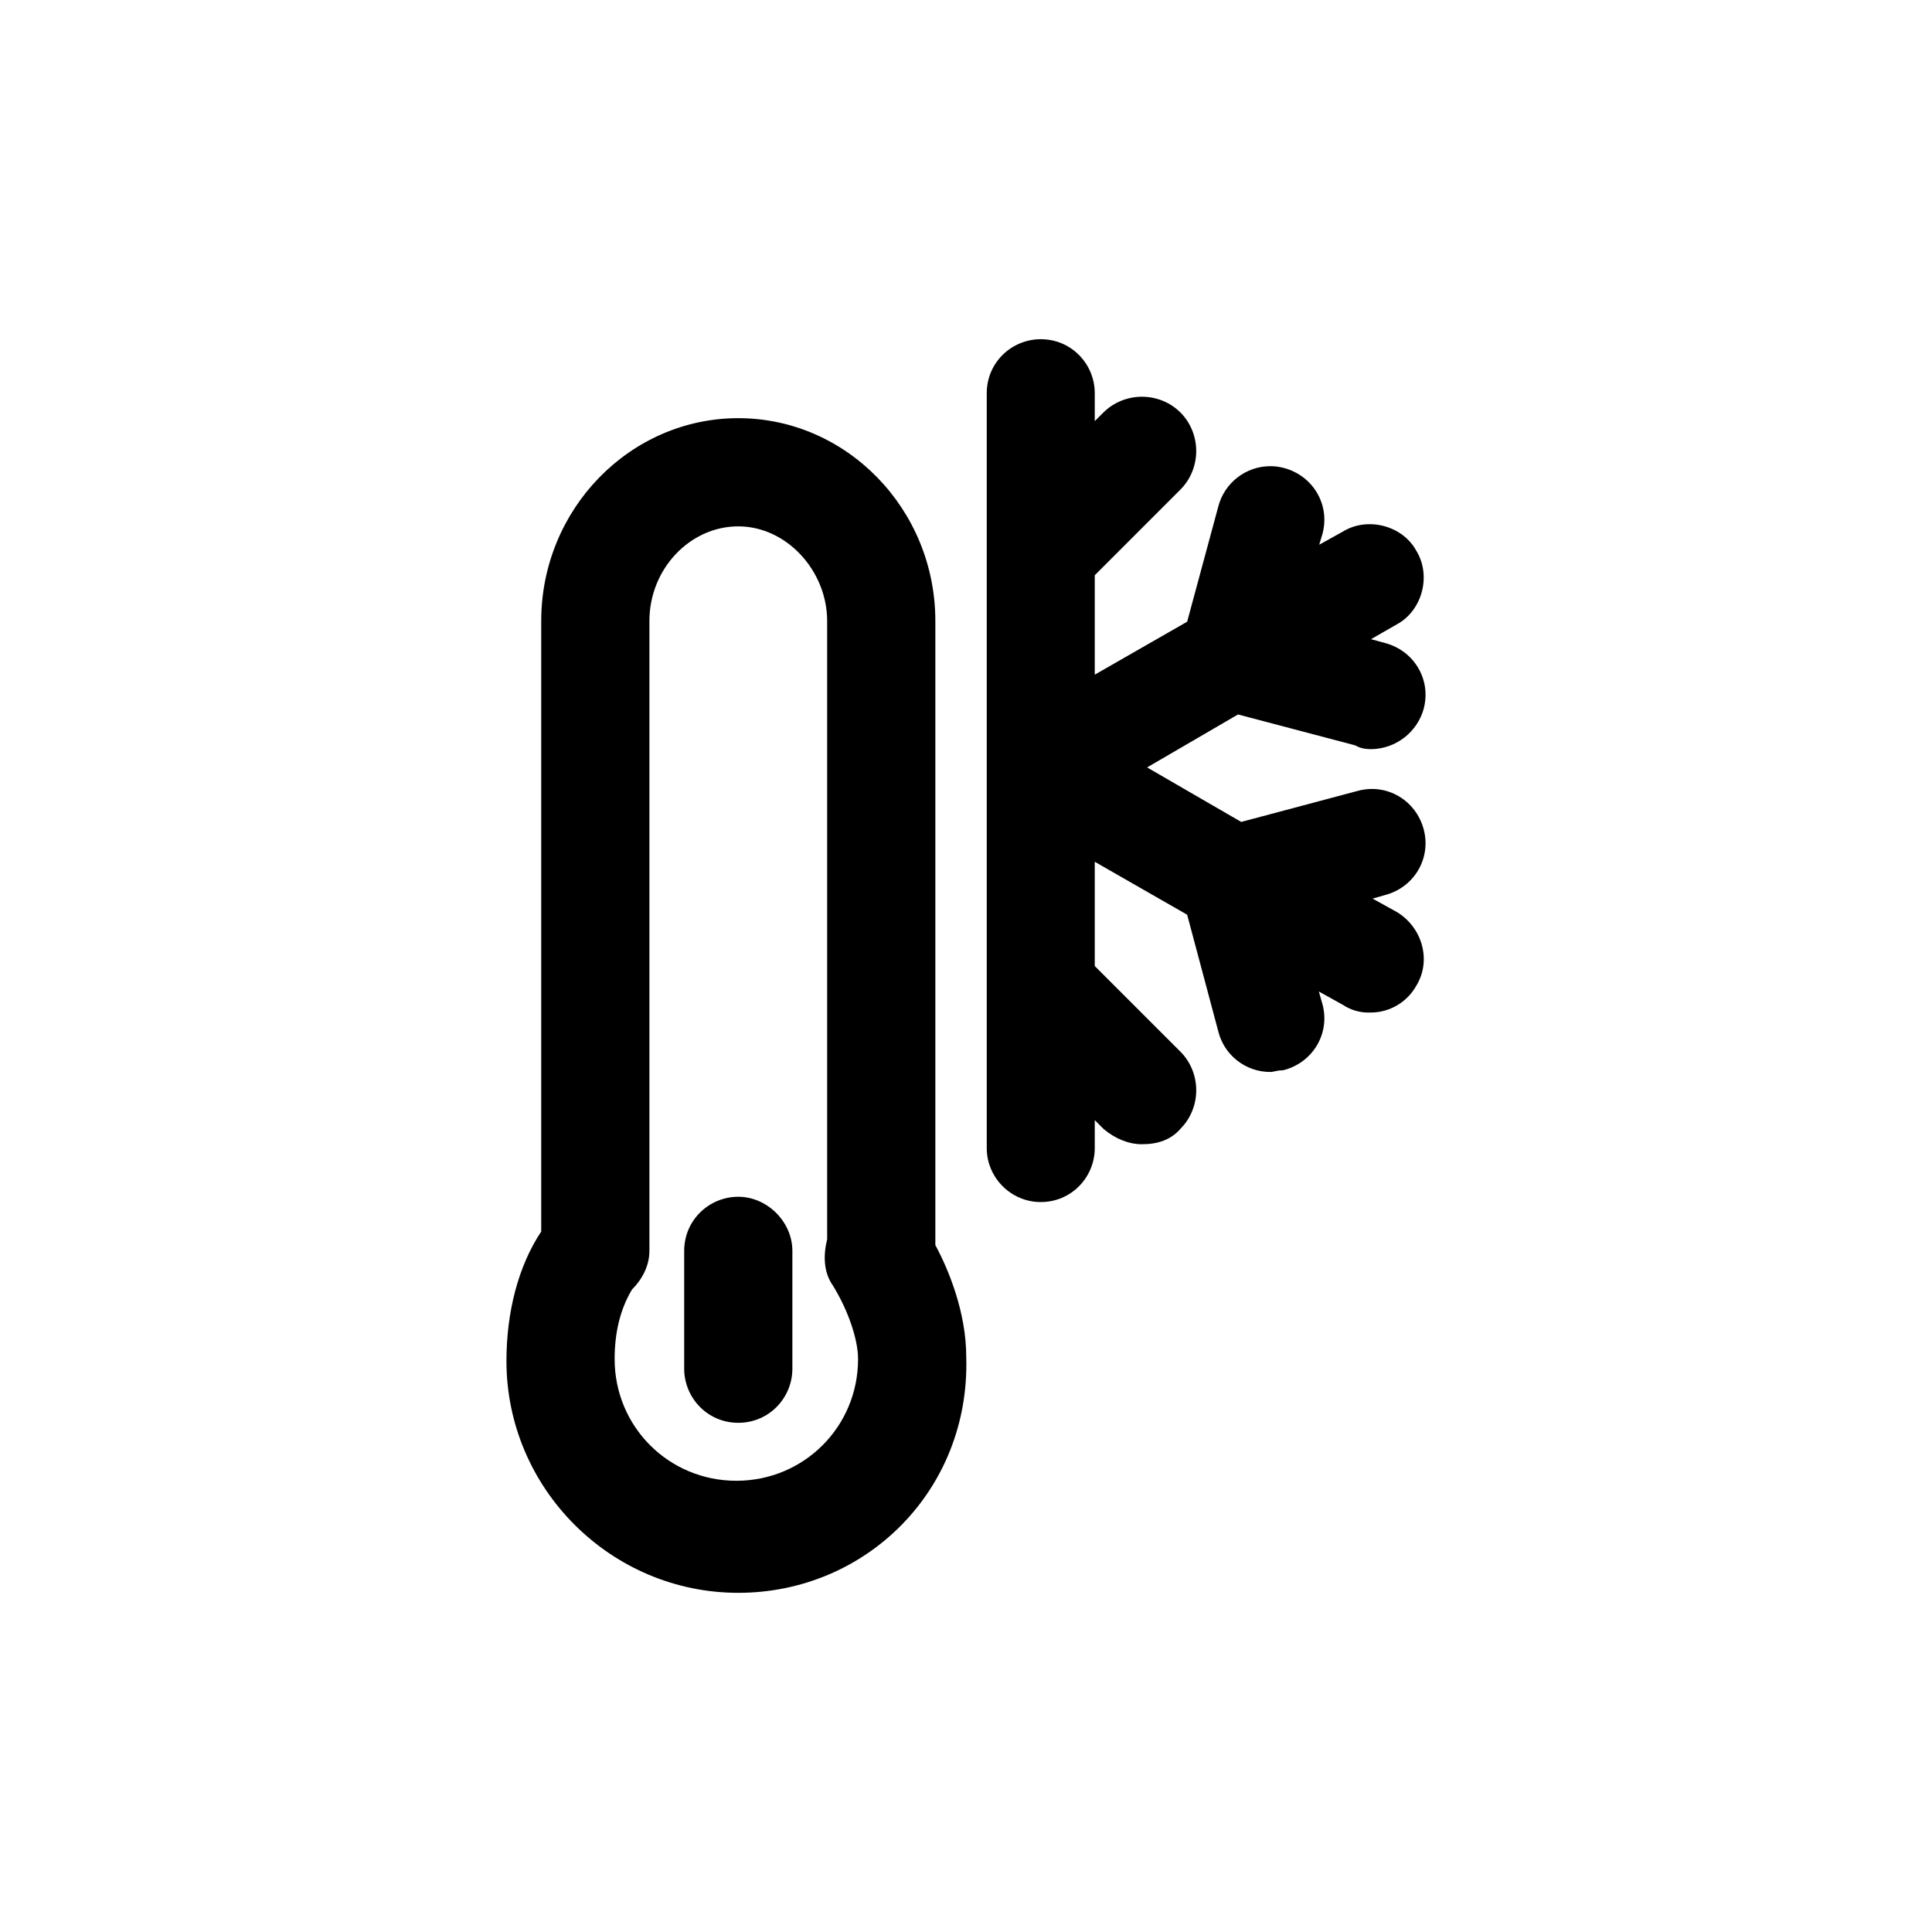
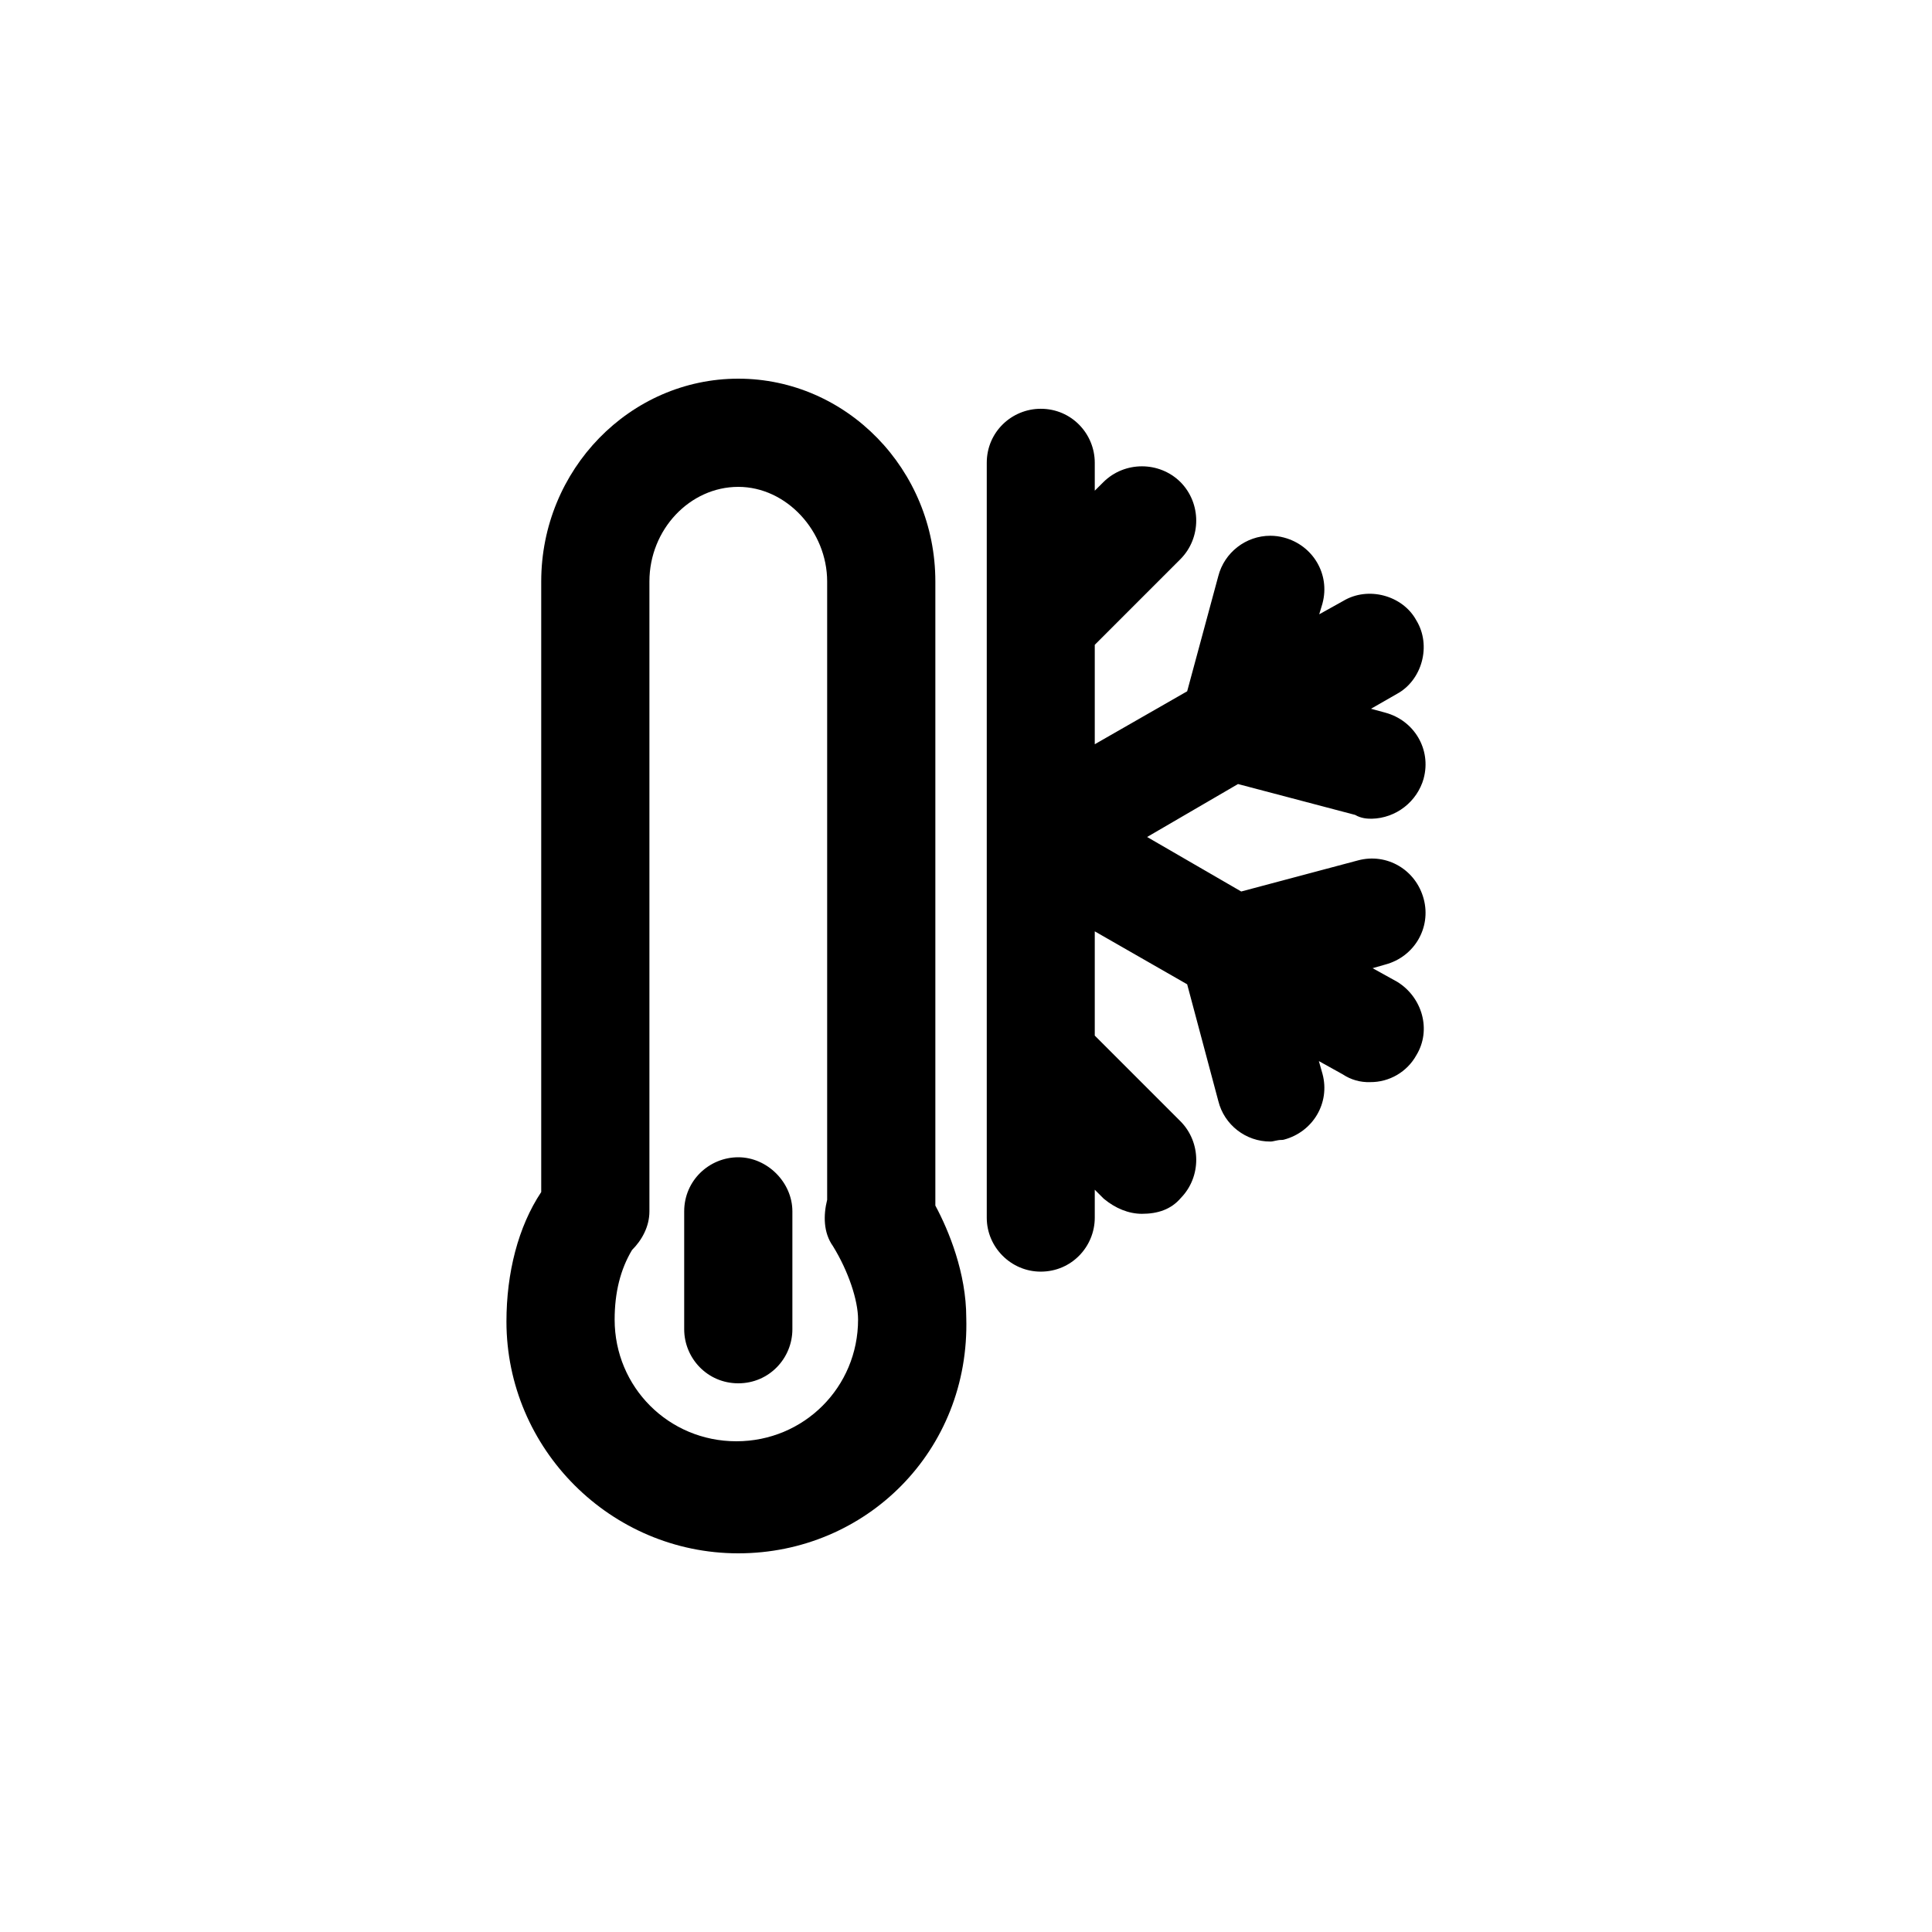
<svg xmlns="http://www.w3.org/2000/svg" width="100%" height="100%" viewBox="0 0 32 32" version="1.1" xml:space="preserve" style="fill-rule:evenodd;clip-rule:evenodd;stroke-linejoin:round;stroke-miterlimit:2;">
-   <g transform="matrix(0.831292,0,0,0.831292,3.43212,0.0219724)">
-     <path d="M22.625,10.566L22.629,10.564C23.13,10.259 23.821,10.452 24.09,10.946C24.398,11.448 24.205,12.142 23.704,12.413L23.188,12.709L23.47,12.786C24.048,12.94 24.392,13.517 24.238,14.094L24.238,14.097C24.108,14.561 23.687,14.889 23.204,14.9L23.2,14.9C23.117,14.9 22.995,14.896 22.872,14.824L20.538,14.209L18.727,15.264L20.602,16.35L22.93,15.73C23.507,15.576 24.084,15.92 24.238,16.498C24.392,17.075 24.048,17.652 23.474,17.805L23.22,17.878L23.704,18.146L23.711,18.15C24.21,18.457 24.397,19.111 24.092,19.611C23.907,19.945 23.552,20.152 23.17,20.148C22.977,20.155 22.787,20.101 22.626,19.994L22.149,19.729L22.221,19.982L22.222,19.986C22.376,20.563 22.032,21.14 21.454,21.294C21.439,21.298 21.424,21.3 21.408,21.3C21.312,21.3 21.248,21.332 21.184,21.332C20.694,21.335 20.263,20.999 20.146,20.526L19.525,18.199L17.684,17.144L17.684,19.221L19.392,20.929C19.808,21.349 19.81,22.034 19.4,22.455C19.204,22.687 18.935,22.772 18.624,22.772C18.36,22.772 18.095,22.663 17.868,22.475L17.856,22.464L17.684,22.292L17.684,22.848C17.684,23.425 17.223,23.924 16.608,23.924L16.606,23.924C16.017,23.924 15.532,23.439 15.532,22.85L15.532,22.848L15.532,7.808C15.532,7.193 16.031,6.732 16.608,6.732C17.223,6.732 17.684,7.231 17.684,7.808L17.684,8.364L17.857,8.192C18.279,7.774 18.969,7.774 19.391,8.192L19.392,8.193C19.81,8.615 19.81,9.305 19.392,9.727L17.684,11.435L17.684,13.416L19.525,12.361L20.145,10.067C20.266,9.595 20.695,9.262 21.182,9.262C21.274,9.262 21.365,9.274 21.454,9.298C22.031,9.451 22.376,10.029 22.222,10.606L22.221,10.612L22.156,10.827L22.625,10.566Z" />
+   <g transform="matrix(0.831292,0,0,0.831292,3.43222,1.17438)">
+     <path d="M22.625,10.566L22.629,10.564C23.13,10.259 23.821,10.452 24.09,10.946C24.398,11.448 24.205,12.142 23.704,12.413L23.188,12.709L23.47,12.786C24.048,12.94 24.392,13.517 24.238,14.094L24.238,14.097C24.108,14.561 23.687,14.889 23.204,14.9L23.2,14.9C23.117,14.9 22.995,14.896 22.872,14.824L20.538,14.209L18.727,15.264L20.602,16.35L22.93,15.73C23.507,15.576 24.084,15.92 24.238,16.498C24.392,17.075 24.048,17.652 23.474,17.805L23.22,17.878L23.704,18.146L23.711,18.15C24.21,18.457 24.397,19.111 24.092,19.611C23.907,19.945 23.552,20.152 23.17,20.148C22.977,20.155 22.787,20.101 22.626,19.994L22.149,19.729L22.221,19.982L22.222,19.986C22.376,20.563 22.032,21.14 21.454,21.294C21.439,21.298 21.424,21.3 21.408,21.3C21.312,21.3 21.248,21.332 21.184,21.332C20.694,21.335 20.263,20.999 20.146,20.526L19.525,18.199L17.684,17.144L17.684,19.221L19.392,20.929C19.808,21.349 19.81,22.034 19.4,22.455C19.204,22.687 18.935,22.772 18.624,22.772C18.36,22.772 18.095,22.663 17.868,22.475L17.856,22.464L17.684,22.292L17.684,22.848C17.684,23.425 17.223,23.924 16.608,23.924L16.606,23.924C16.017,23.924 15.532,23.439 15.532,22.85L15.532,7.808C15.532,7.193 16.031,6.732 16.608,6.732C17.223,6.732 17.684,7.231 17.684,7.808L17.684,8.364L17.857,8.192C18.279,7.774 18.969,7.774 19.391,8.192L19.392,8.193C19.81,8.615 19.81,9.305 19.392,9.727L17.684,11.435L17.684,13.416L19.525,12.361L20.145,10.067C20.266,9.595 20.695,9.262 21.182,9.262C21.274,9.262 21.365,9.274 21.454,9.298C22.031,9.451 22.376,10.029 22.222,10.606L22.221,10.612L22.156,10.827L22.625,10.566Z" />
  </g>
-   <g transform="matrix(1,0,0,1,-3.77174,0.65414)">
+   <g transform="matrix(1,0,0,1,-3.77164,8.64586e-15)">
    <path d="M19.264,19.968C19.488,20.384 19.776,21.088 19.776,21.824C19.84,24.032 18.112,25.728 16,25.728C13.888,25.728 12.16,24 12.16,21.888C12.16,21.088 12.352,20.32 12.736,19.744L12.736,9.632C12.736,7.776 14.208,6.272 16,6.272C17.792,6.272 19.264,7.776 19.264,9.632L19.264,19.968ZM15.968,23.872C17.088,23.872 17.984,22.976 17.984,21.856C17.984,21.536 17.824,21.056 17.568,20.64C17.408,20.416 17.408,20.128 17.472,19.872L17.472,9.632C17.472,8.8 16.8,8.064 16,8.064C15.2,8.064 14.528,8.768 14.528,9.632L14.528,20.064C14.528,20.32 14.4,20.544 14.24,20.704C14.048,21.024 13.952,21.408 13.952,21.856C13.952,22.976 14.848,23.872 15.968,23.872ZM16,19.168C16.48,19.168 16.896,19.584 16.896,20.064L16.896,22.016C16.896,22.496 16.512,22.912 16,22.912C15.488,22.912 15.104,22.496 15.104,22.016L15.104,20.064C15.104,19.552 15.52,19.168 16,19.168Z" />
  </g>
</svg>
